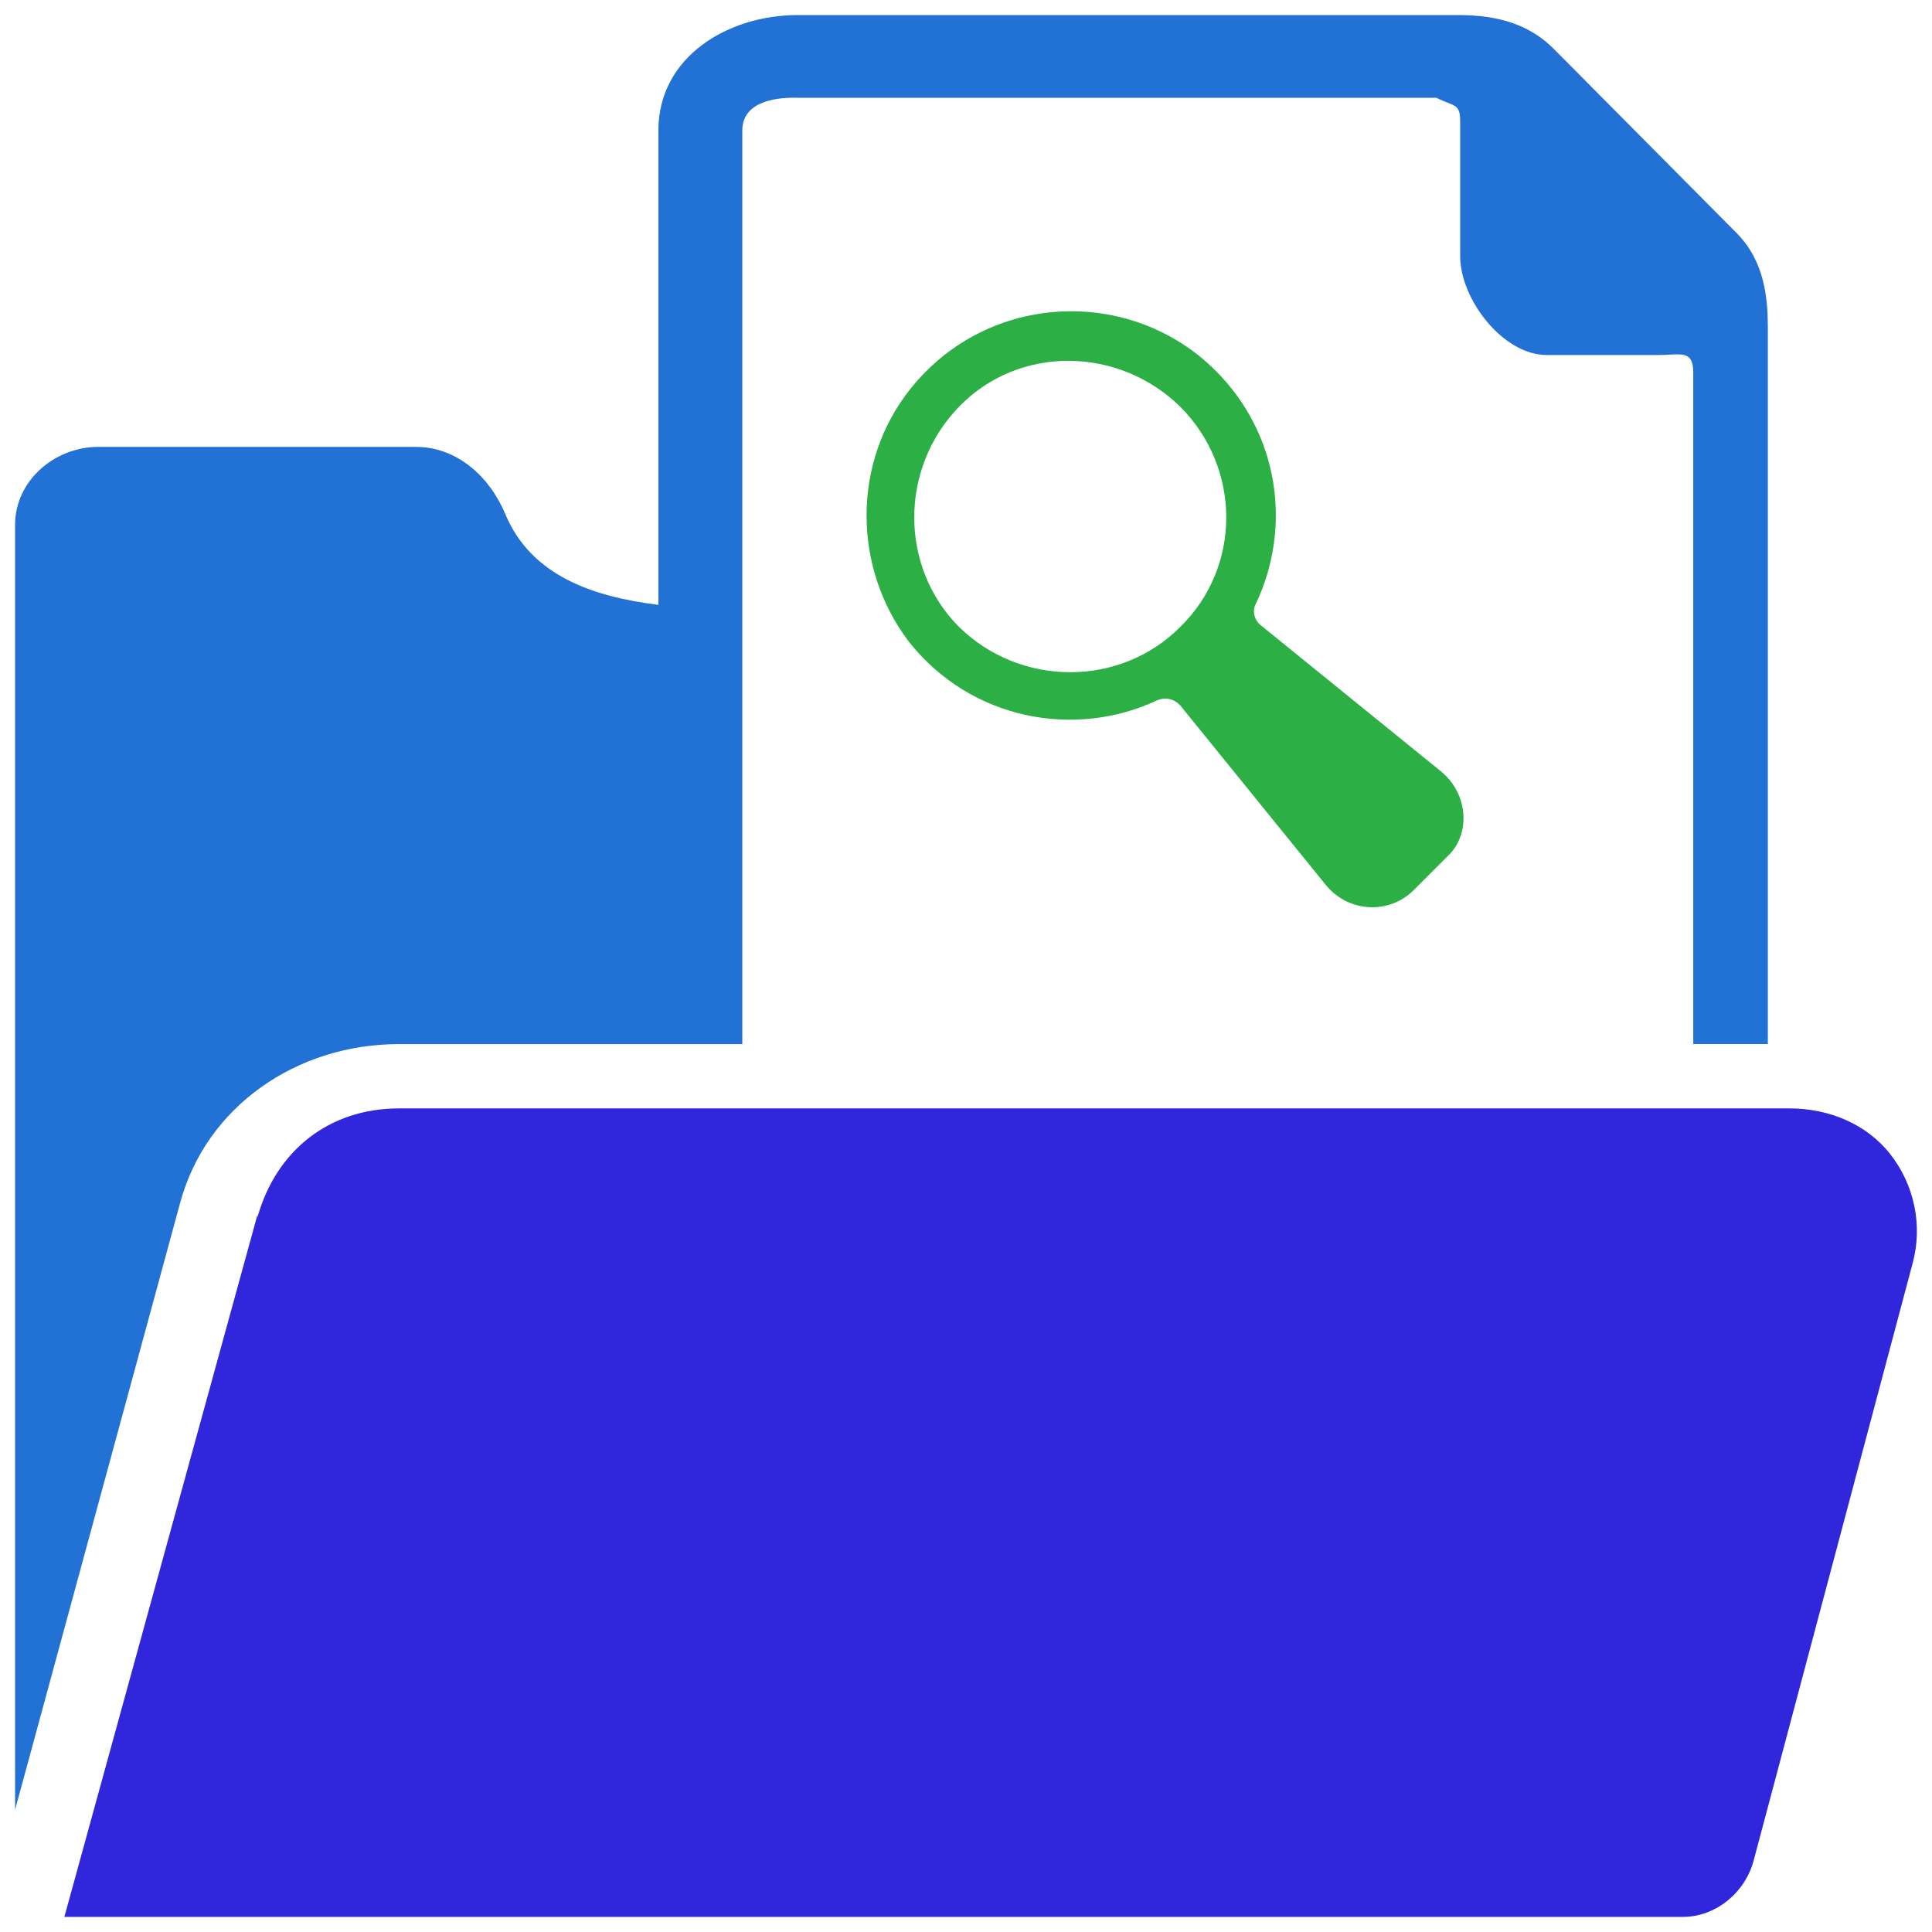
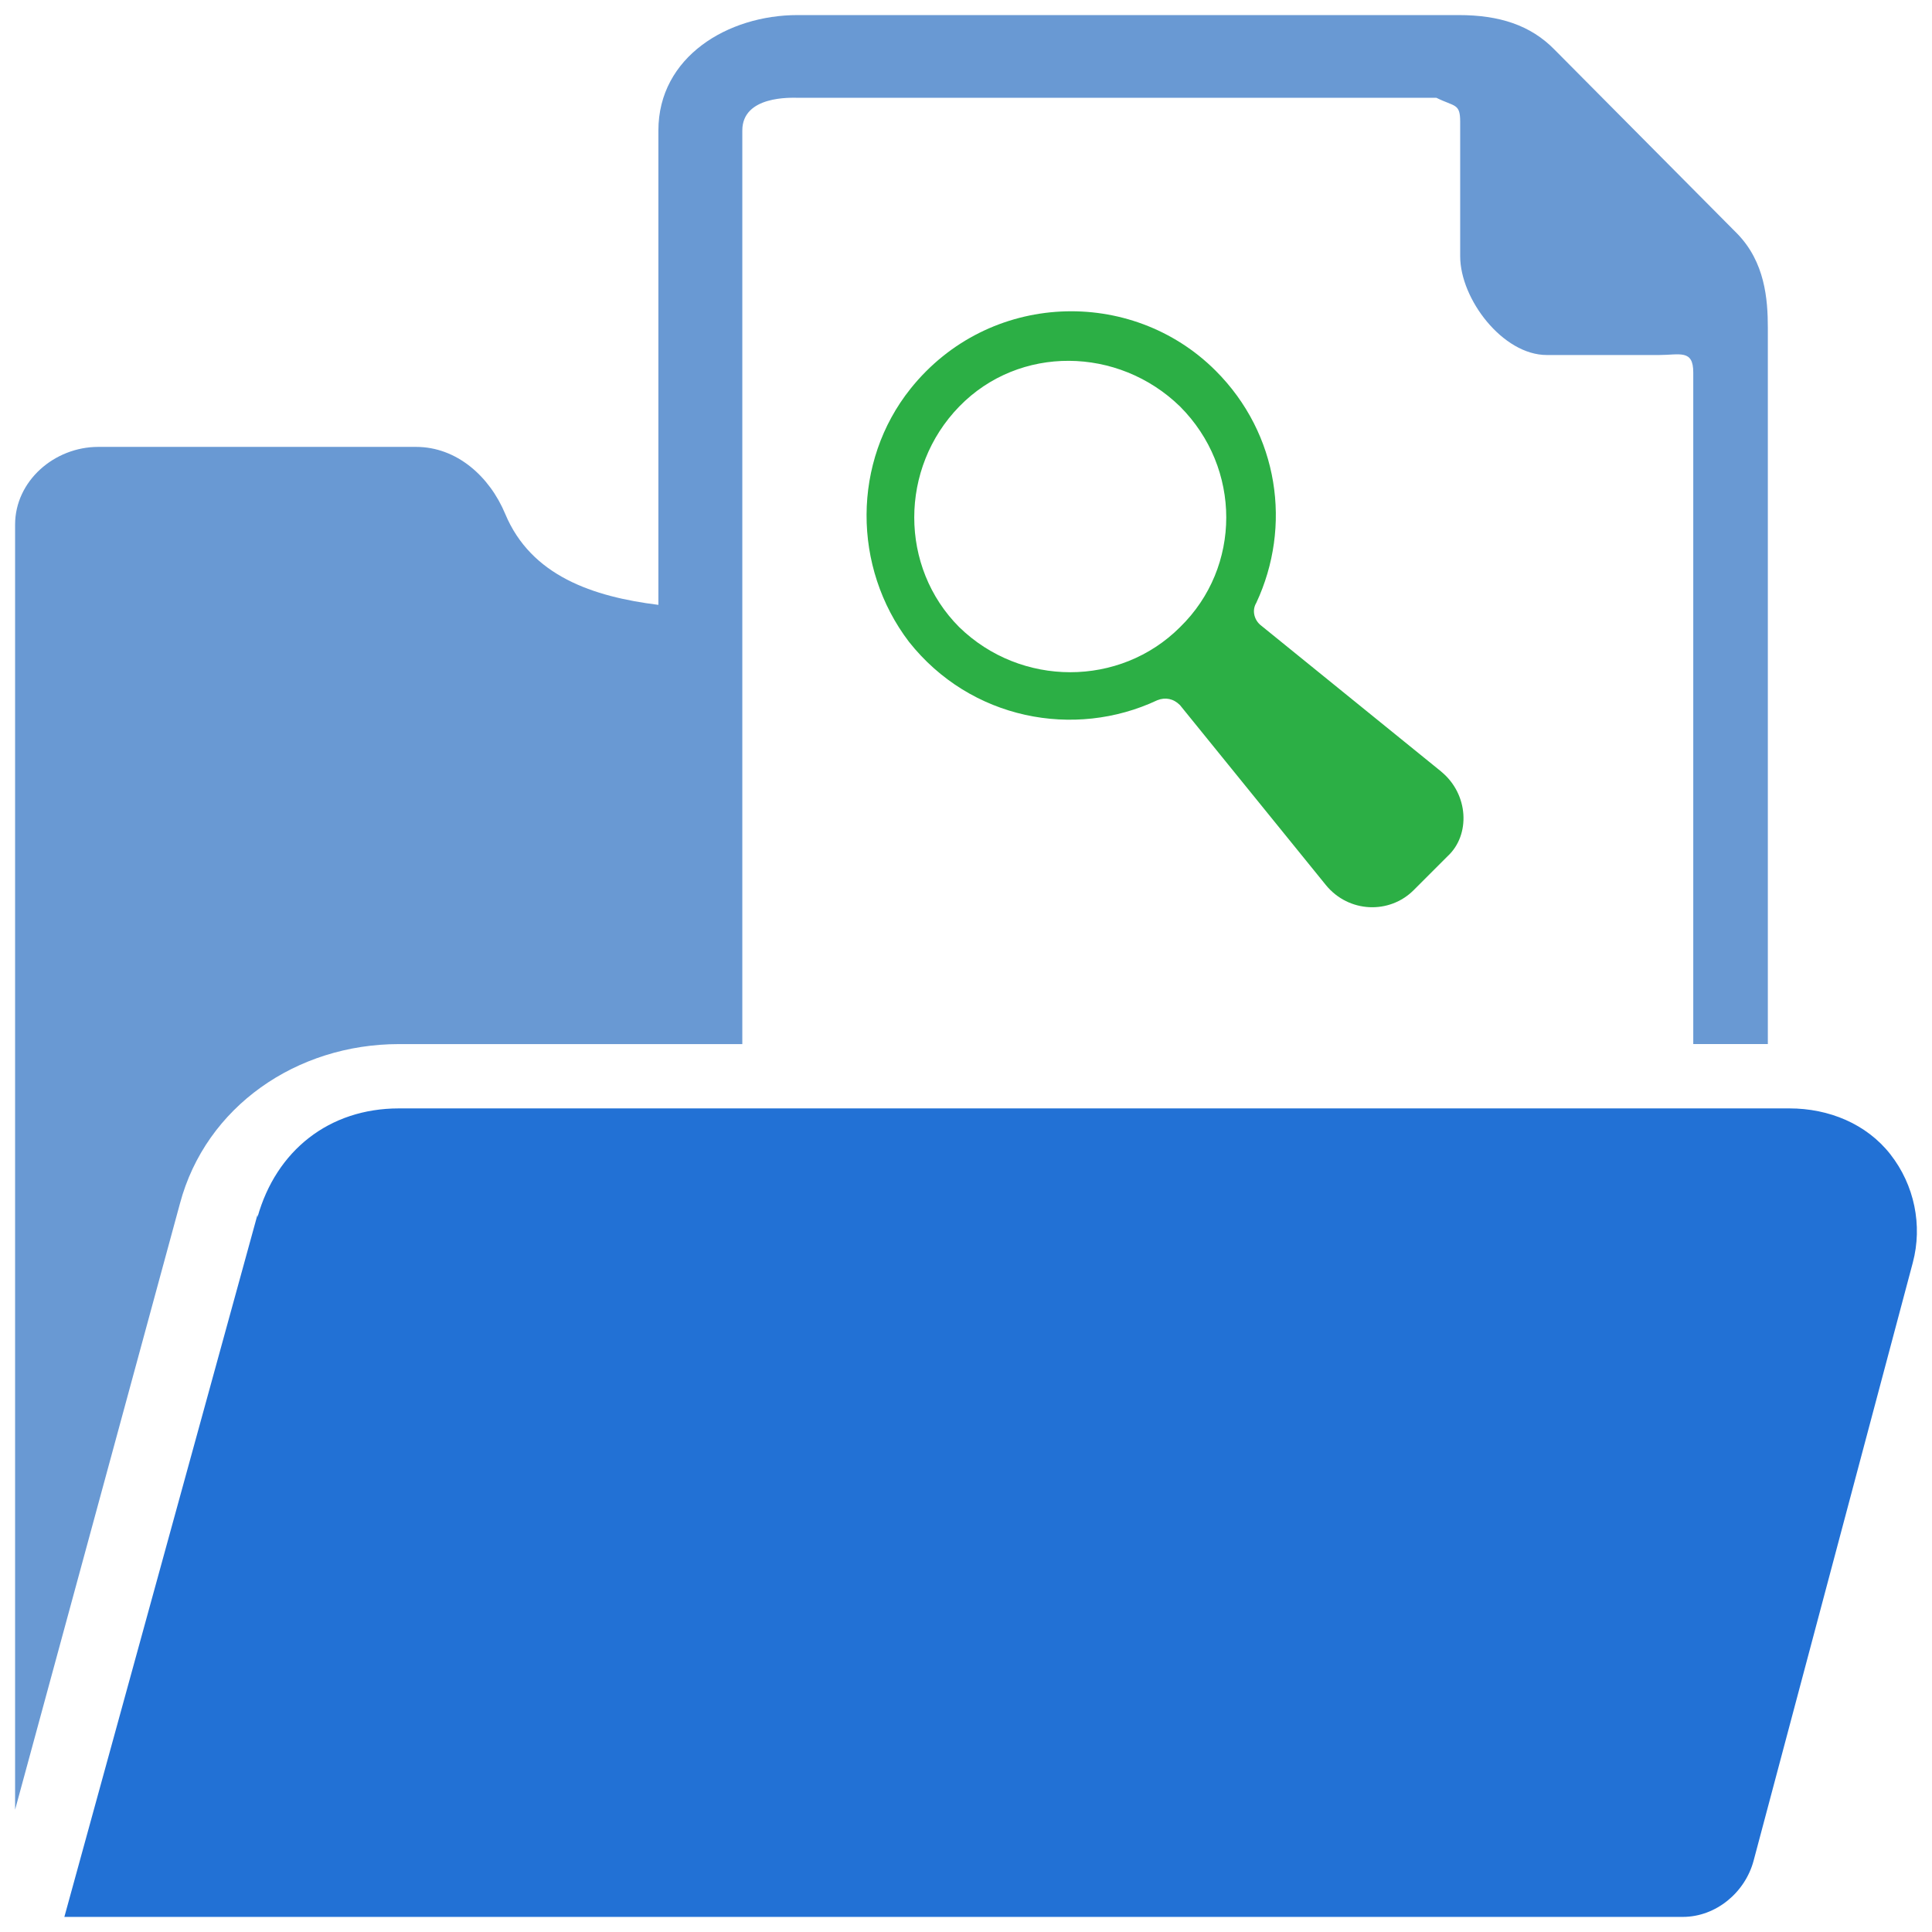
<svg xmlns="http://www.w3.org/2000/svg" id="svg2" width="128" height="128" version="1.1" viewBox="0 0 128 128">
  <g id="layer1" transform="translate(0,-924.3622)">
-     <path id="path6-6" d="m 125.245,1000.842 c -1.587,-2.028 -4.087,-3.045 -6.686,-3.045 l -92.131,0 c -4.627,0 -8.133,2.796 -9.368,7.205 0,0 0,-0.166 0,-0.166 l -12.796,46.526 107.224,0 c 2.205,0 4.135,-1.627 4.694,-3.728 l 10.545,-39.614 c 0.66,-2.477 0.106,-5.15 -1.482,-7.177 z" style="fill:#3027dd;fill-opacity:1" />
-     <path id="path8" d="m 26.428,993.536 16.839,0 3.521,0 2.392,0 0,-60.527 c 0,-2.327 3.251,-2.169 3.657,-2.169 l 42.324,0 c 1.23,0.609 1.58,0.361 1.58,1.592 l 0,8.908 c 0,2.835 2.822,6.543 5.737,6.543 l 7.439,0 c 1.361,0 2.266,-0.393 2.266,1.149 l 0,44.503 4.941,0 0,-47.445 c 0,-1.922 -0.195,-4.369 -2.032,-6.251 l -12.09,-12.178 c -1.597,-1.637 -3.666,-2.3 -6.366,-2.3 l -43.8,0 c -4.602,0 -9.216,2.759 -9.216,7.647 l 0,31.428 c -4.324,-0.539 -8.43,-1.911 -10.149,-6.028 -1.03,-2.469 -3.2,-4.438 -5.909,-4.438 l -21.052,0 C 3.588,953.971 1,956.239 1,959.119 l 0,7.031 0,1.136 0,76.973 10.922,-40.159 c 1.718,-6.441 7.748,-10.564 14.506,-10.564 z" style="fill:#2271d5;fill-opacity:1" />
+     <path id="path6-6" d="m 125.245,1000.842 c -1.587,-2.028 -4.087,-3.045 -6.686,-3.045 l -92.131,0 c -4.627,0 -8.133,2.796 -9.368,7.205 0,0 0,-0.166 0,-0.166 l -12.796,46.526 107.224,0 c 2.205,0 4.135,-1.627 4.694,-3.728 l 10.545,-39.614 c 0.66,-2.477 0.106,-5.15 -1.482,-7.177 z" style="fill-opacity:1;fill:#2271d5" />
+     <path id="path8" d="m 26.428,993.536 16.839,0 3.521,0 2.392,0 0,-60.527 c 0,-2.327 3.251,-2.169 3.657,-2.169 l 42.324,0 c 1.23,0.609 1.58,0.361 1.58,1.592 l 0,8.908 c 0,2.835 2.822,6.543 5.737,6.543 l 7.439,0 c 1.361,0 2.266,-0.393 2.266,1.149 l 0,44.503 4.941,0 0,-47.445 c 0,-1.922 -0.195,-4.369 -2.032,-6.251 l -12.09,-12.178 c -1.597,-1.637 -3.666,-2.3 -6.366,-2.3 l -43.8,0 c -4.602,0 -9.216,2.759 -9.216,7.647 l 0,31.428 c -4.324,-0.539 -8.43,-1.911 -10.149,-6.028 -1.03,-2.469 -3.2,-4.438 -5.909,-4.438 l -21.052,0 C 3.588,953.971 1,956.239 1,959.119 l 0,7.031 0,1.136 0,76.973 10.922,-40.159 c 1.718,-6.441 7.748,-10.564 14.506,-10.564 z" style="fill-opacity:1;fill:#6999d3" />
    <path id="path6" d="m 95.49,975.485 -11.935,-9.677 c -0.43,-0.323 -0.645,-0.968 -0.323,-1.505 2.366,-5.054 1.505,-11.183 -2.688,-15.376 -5.591,-5.591 -15.053,-5.269 -20.215,1.183 -3.871,4.839 -3.871,11.828 -0.108,16.774 4.086,5.161 10.968,6.451 16.451,3.871 0.538,-0.215 1.075,-0.108 1.505,0.323 l 9.677,11.935 c 1.505,1.828 4.193,1.935 5.806,0.323 l 2.258,-2.258 c 1.505,-1.398 1.398,-4.086 -0.43,-5.591 z m -17.312,-9.57 c -3.978,3.978 -10.537,3.978 -14.623,0 -3.978,-3.978 -3.978,-10.537 0,-14.623 3.978,-4.086 10.537,-3.978 14.623,0 4.086,4.086 4.086,10.645 0,14.623 z" style="fill:#2caf45;fill-opacity:1" />
  </g>
</svg>
